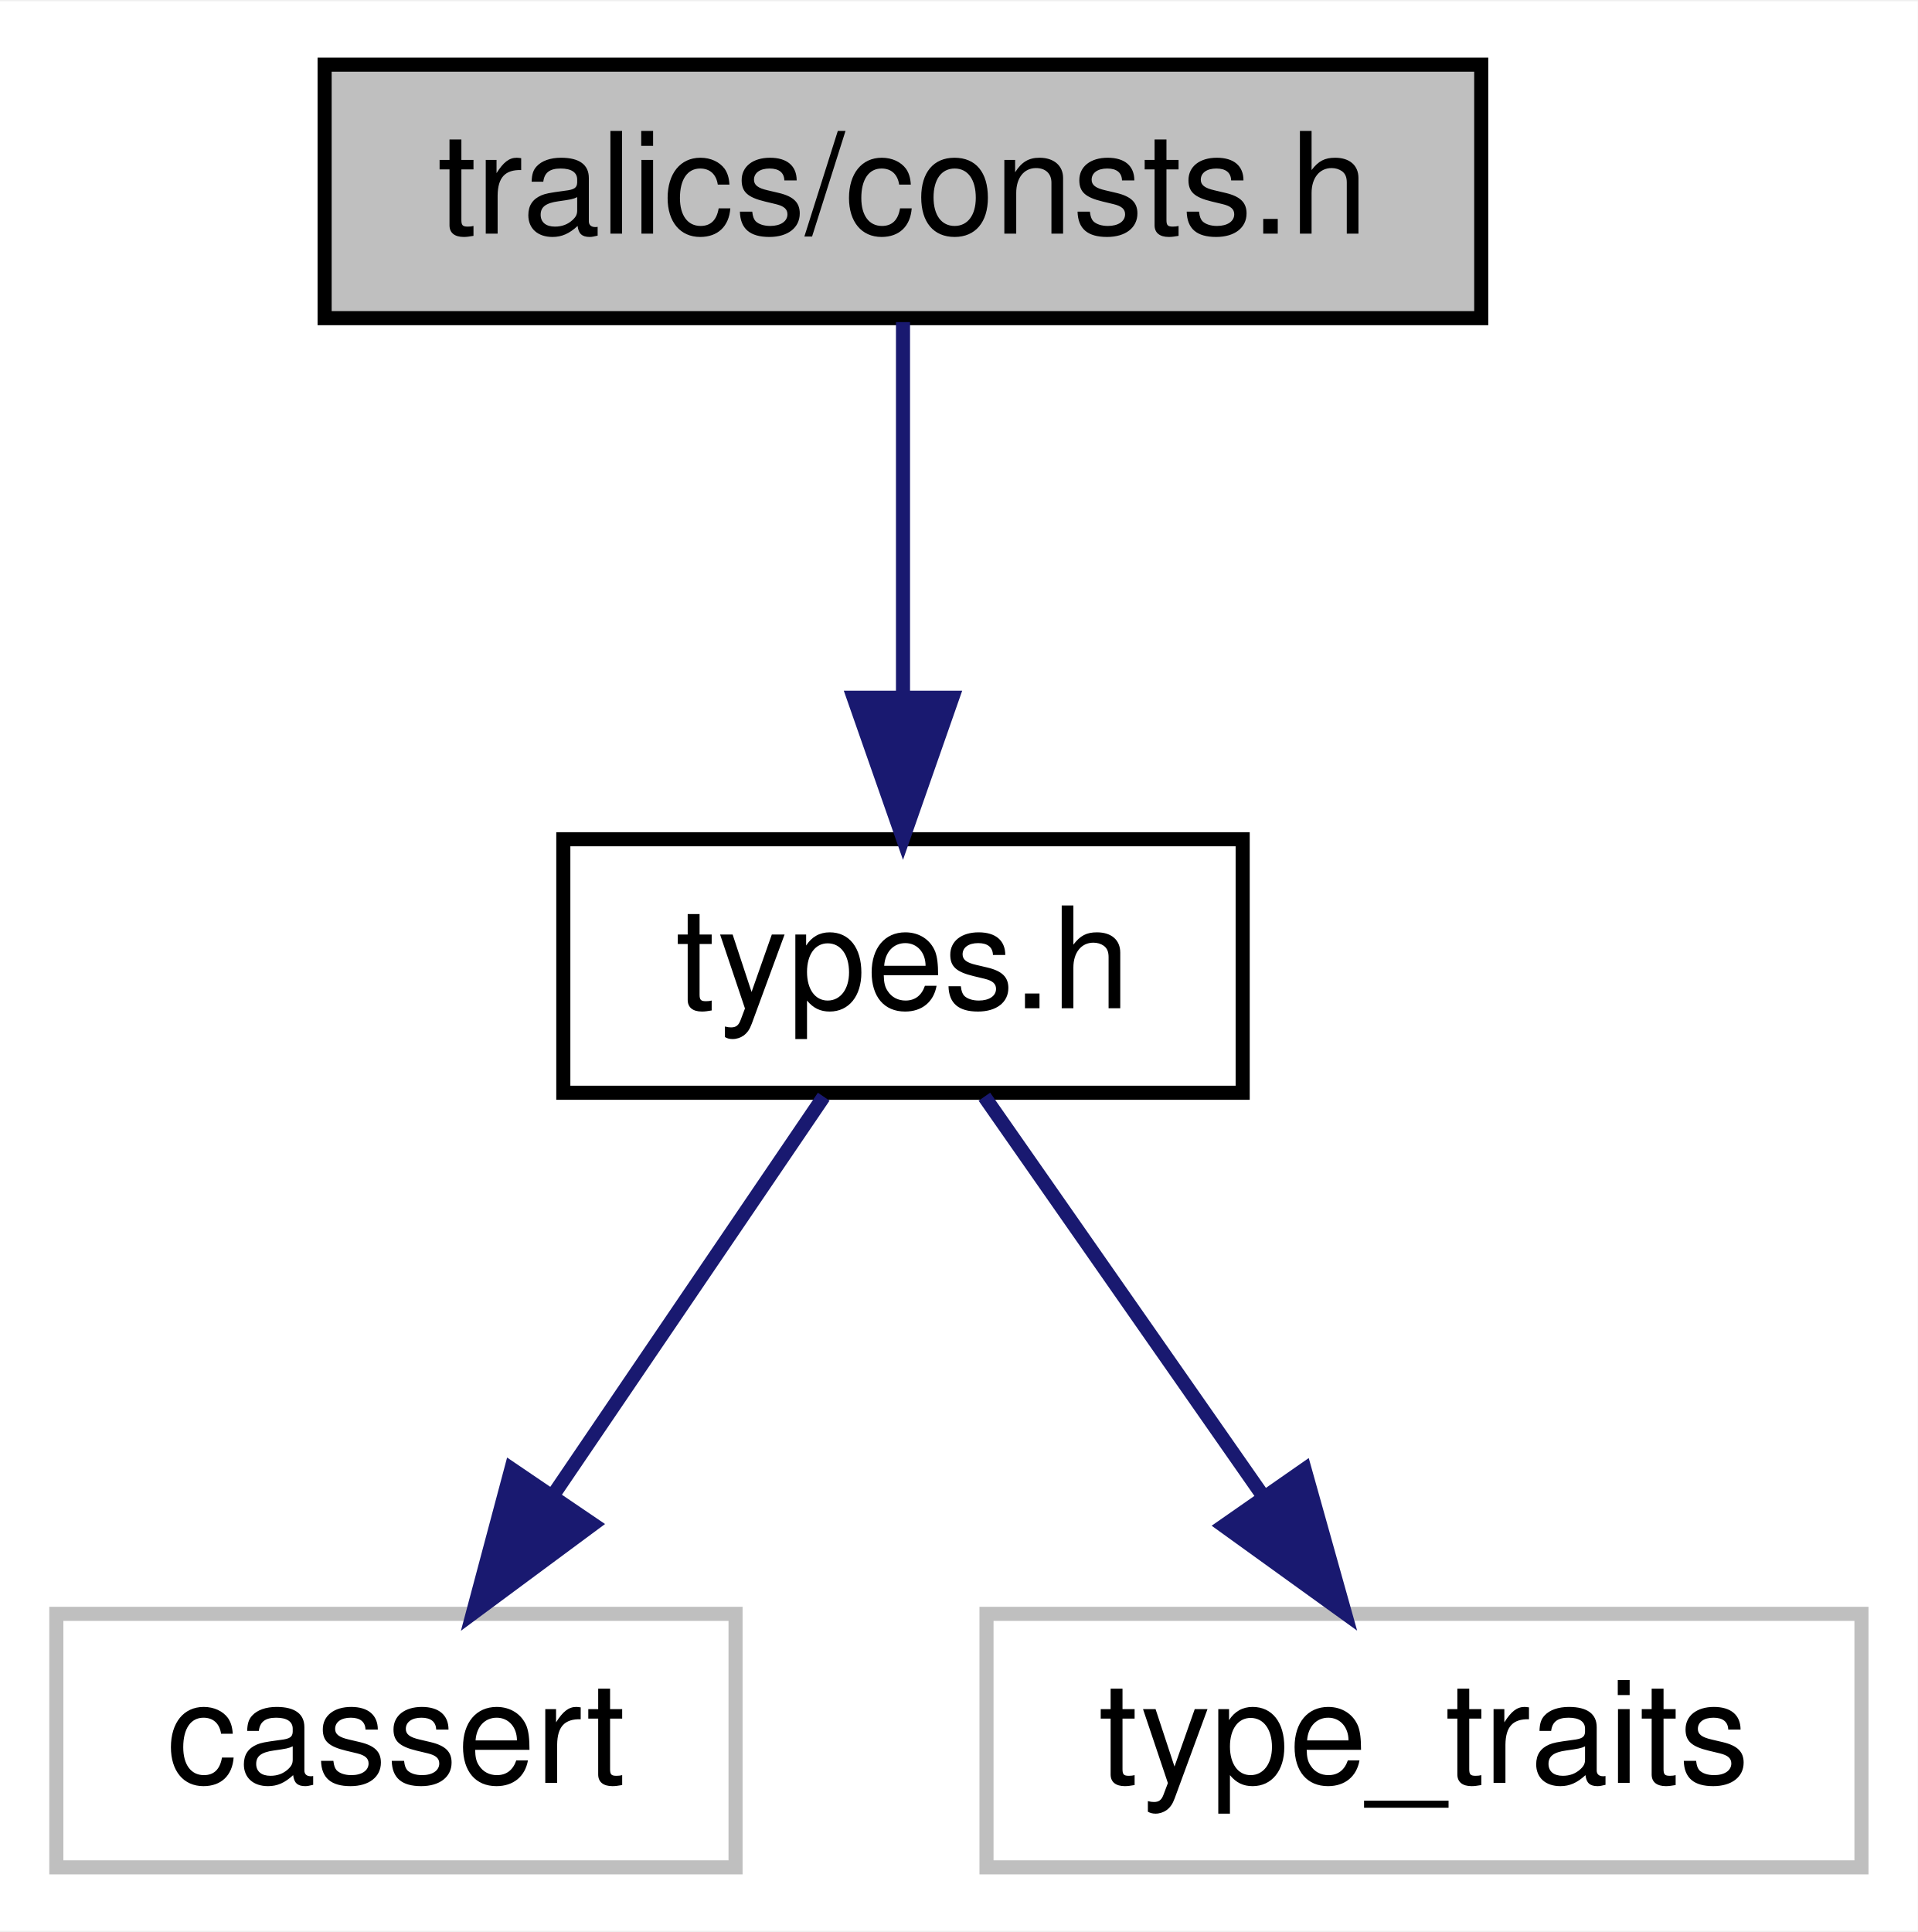
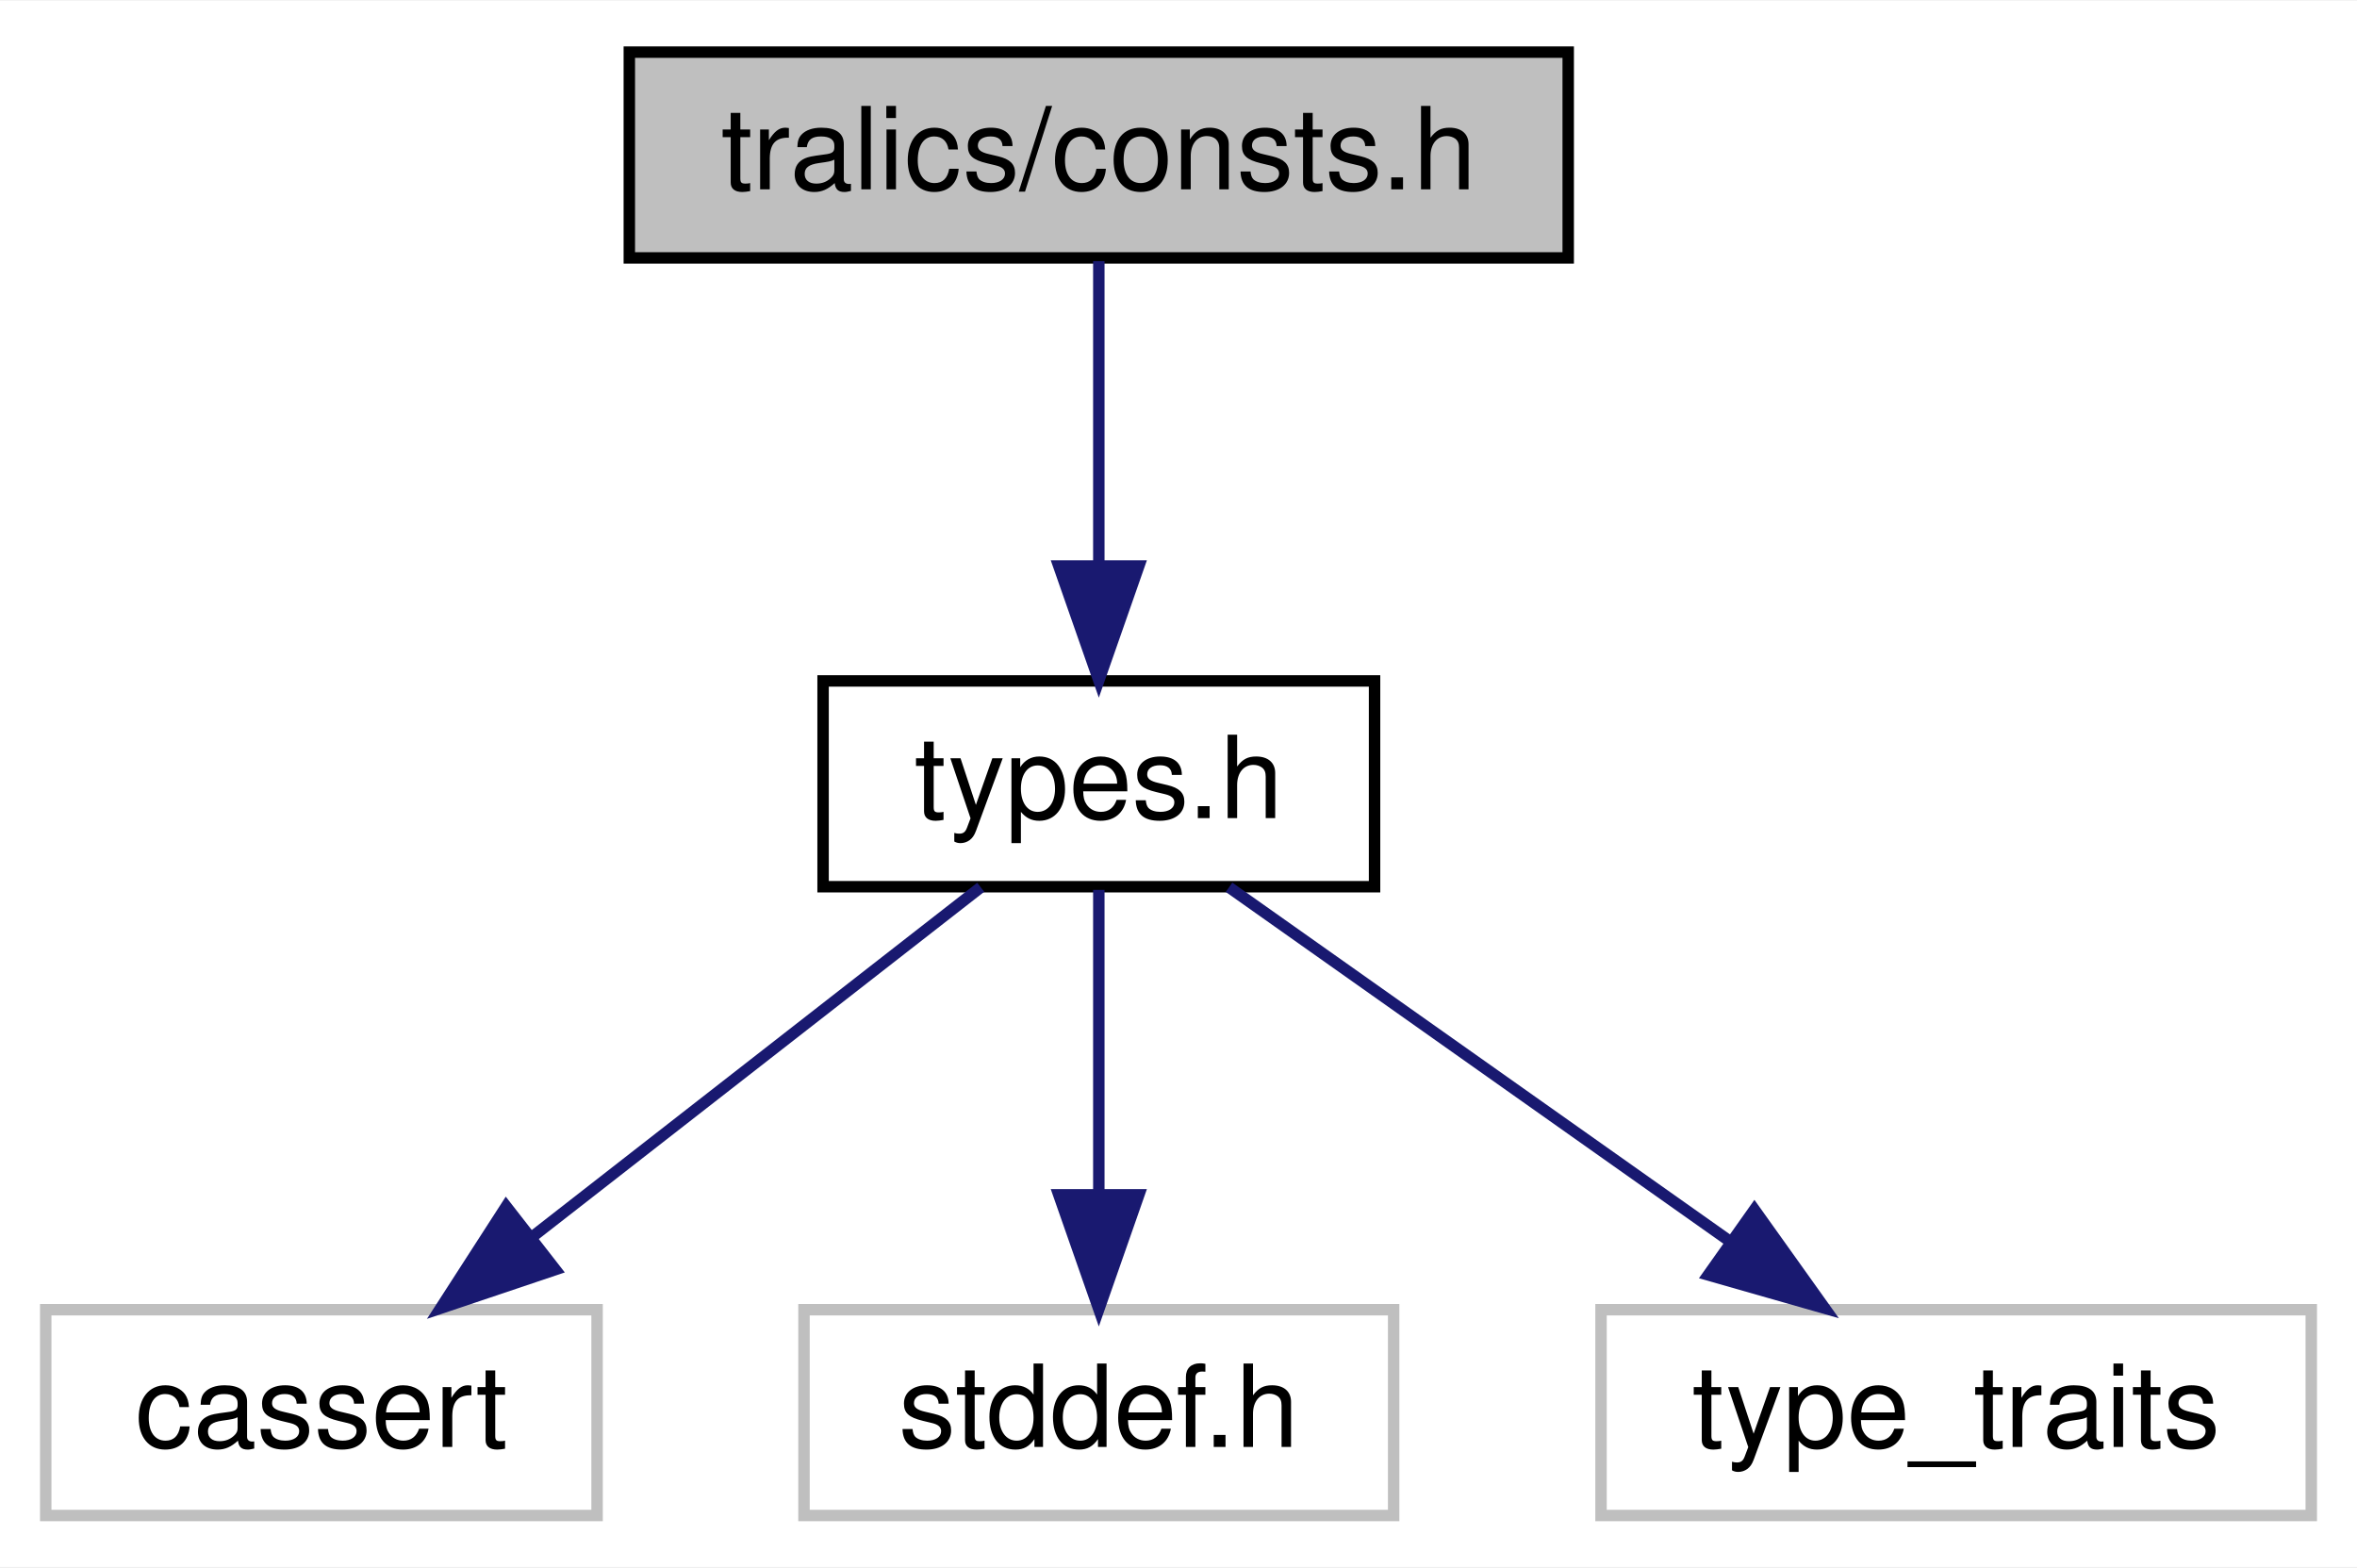
- <svg xmlns="http://www.w3.org/2000/svg" xmlns:xlink="http://www.w3.org/1999/xlink" width="136pt" height="137pt" viewBox="0.00 0.00 136.18 137.00">
+ <svg xmlns="http://www.w3.org/2000/svg" xmlns:xlink="http://www.w3.org/1999/xlink" width="206pt" height="137pt" viewBox="0.00 0.00 206.18 137.00">
  <g id="graph0" class="graph" transform="scale(1 1) rotate(0) translate(4 133)">
-     <polygon fill="white" stroke="transparent" points="-4,4 -4,-133 132.18,-133 132.18,4 -4,4" />
+     <polygon fill="white" stroke="transparent" points="-4,4 -4,-133 202.18,-133 202.18,4 -4,4" />
    <g id="node1" class="node">
      <g id="a_node1">
        <a xlink:title=" ">
-           <polygon fill="#bfbfbf" stroke="black" points="19.05,-110.5 19.05,-128.5 101.18,-128.5 101.18,-110.5 19.05,-110.5" />
-           <text text-anchor="middle" x="60.12" y="-116.5" font-family="Helvetica,sans-Serif" font-size="10.00">tralics/consts.h</text>
+           <polygon fill="#bfbfbf" stroke="black" points="51.05,-110.5 51.05,-128.5 133.18,-128.5 133.18,-110.5 51.05,-110.5" />
+           <text text-anchor="middle" x="92.12" y="-116.5" font-family="Helvetica,sans-Serif" font-size="10.00">tralics/consts.h</text>
        </a>
      </g>
    </g>
    <g id="node2" class="node">
      <g id="a_node2">
        <a xlink:href="../../d9/d49/types_8h.html" target="_top" xlink:title=" ">
-           <polygon fill="white" stroke="black" points="36,-55.5 36,-73.5 84.24,-73.5 84.24,-55.5 36,-55.5" />
-           <text text-anchor="middle" x="60.12" y="-61.5" font-family="Helvetica,sans-Serif" font-size="10.00">types.h</text>
+           <polygon fill="white" stroke="black" points="68,-55.5 68,-73.5 116.24,-73.5 116.24,-55.5 68,-55.5" />
+           <text text-anchor="middle" x="92.12" y="-61.5" font-family="Helvetica,sans-Serif" font-size="10.00">types.h</text>
        </a>
      </g>
    </g>
    <g id="edge1" class="edge">
-       <path fill="none" stroke="midnightblue" d="M60.12,-110.22C60.12,-103.18 60.12,-92.81 60.12,-83.83" />
-       <polygon fill="midnightblue" stroke="midnightblue" points="63.62,-83.55 60.12,-73.55 56.62,-83.55 63.62,-83.55" />
+       <path fill="none" stroke="midnightblue" d="M92.12,-110.22C92.12,-103.18 92.12,-92.81 92.12,-83.83" />
+       <polygon fill="midnightblue" stroke="midnightblue" points="95.62,-83.55 92.12,-73.55 88.62,-83.55 95.62,-83.55" />
    </g>
    <g id="node3" class="node">
      <g id="a_node3">
        <a xlink:title=" ">
          <polygon fill="white" stroke="#bfbfbf" points="0,-0.5 0,-18.5 48.23,-18.5 48.23,-0.5 0,-0.5" />
          <text text-anchor="middle" x="24.12" y="-6.5" font-family="Helvetica,sans-Serif" font-size="10.00">cassert</text>
        </a>
      </g>
    </g>
    <g id="edge2" class="edge">
-       <path fill="none" stroke="midnightblue" d="M54.49,-55.22C49.39,-47.71 41.72,-36.41 35.36,-27.05" />
-       <polygon fill="midnightblue" stroke="midnightblue" points="38.1,-24.86 29.58,-18.55 32.31,-28.79 38.1,-24.86" />
+       <path fill="none" stroke="midnightblue" d="M81.79,-55.45C71.4,-47.36 55.17,-34.7 42.57,-24.88" />
+       <polygon fill="midnightblue" stroke="midnightblue" points="44.58,-22.01 34.54,-18.63 40.28,-27.53 44.58,-22.01" />
    </g>
    <g id="node4" class="node">
      <g id="a_node4">
        <a xlink:title=" ">
-           <polygon fill="white" stroke="#bfbfbf" points="66.05,-0.5 66.05,-18.5 128.18,-18.5 128.18,-0.5 66.05,-0.5" />
-           <text text-anchor="middle" x="97.12" y="-6.5" font-family="Helvetica,sans-Serif" font-size="10.00">type_traits</text>
+           <polygon fill="white" stroke="#bfbfbf" points="66.33,-0.5 66.33,-18.5 117.91,-18.5 117.91,-0.5 66.33,-0.5" />
+           <text text-anchor="middle" x="92.12" y="-6.5" font-family="Helvetica,sans-Serif" font-size="10.00">stddef.h</text>
        </a>
      </g>
    </g>
    <g id="edge3" class="edge">
-       <path fill="none" stroke="midnightblue" d="M65.9,-55.22C71.2,-47.63 79.19,-36.18 85.76,-26.76" />
-       <polygon fill="midnightblue" stroke="midnightblue" points="88.64,-28.75 91.5,-18.55 82.9,-24.75 88.64,-28.75" />
+       <path fill="none" stroke="midnightblue" d="M92.12,-55.22C92.12,-48.18 92.12,-37.81 92.12,-28.83" />
+       <polygon fill="midnightblue" stroke="midnightblue" points="95.62,-28.55 92.12,-18.55 88.62,-28.55 95.62,-28.55" />
+     </g>
+     <g id="node5" class="node">
+       <g id="a_node5">
+         <a xlink:title=" ">
+           <polygon fill="white" stroke="#bfbfbf" points="136.05,-0.5 136.05,-18.5 198.18,-18.5 198.18,-0.5 136.05,-0.5" />
+           <text text-anchor="middle" x="167.12" y="-6.5" font-family="Helvetica,sans-Serif" font-size="10.00">type_traits</text>
+         </a>
+       </g>
+     </g>
+     <g id="edge4" class="edge">
+       <path fill="none" stroke="midnightblue" d="M103.51,-55.45C115.07,-47.28 133.21,-34.46 147.16,-24.6" />
+       <polygon fill="midnightblue" stroke="midnightblue" points="149.47,-27.25 155.62,-18.63 145.43,-21.54 149.47,-27.25" />
    </g>
  </g>
</svg>
